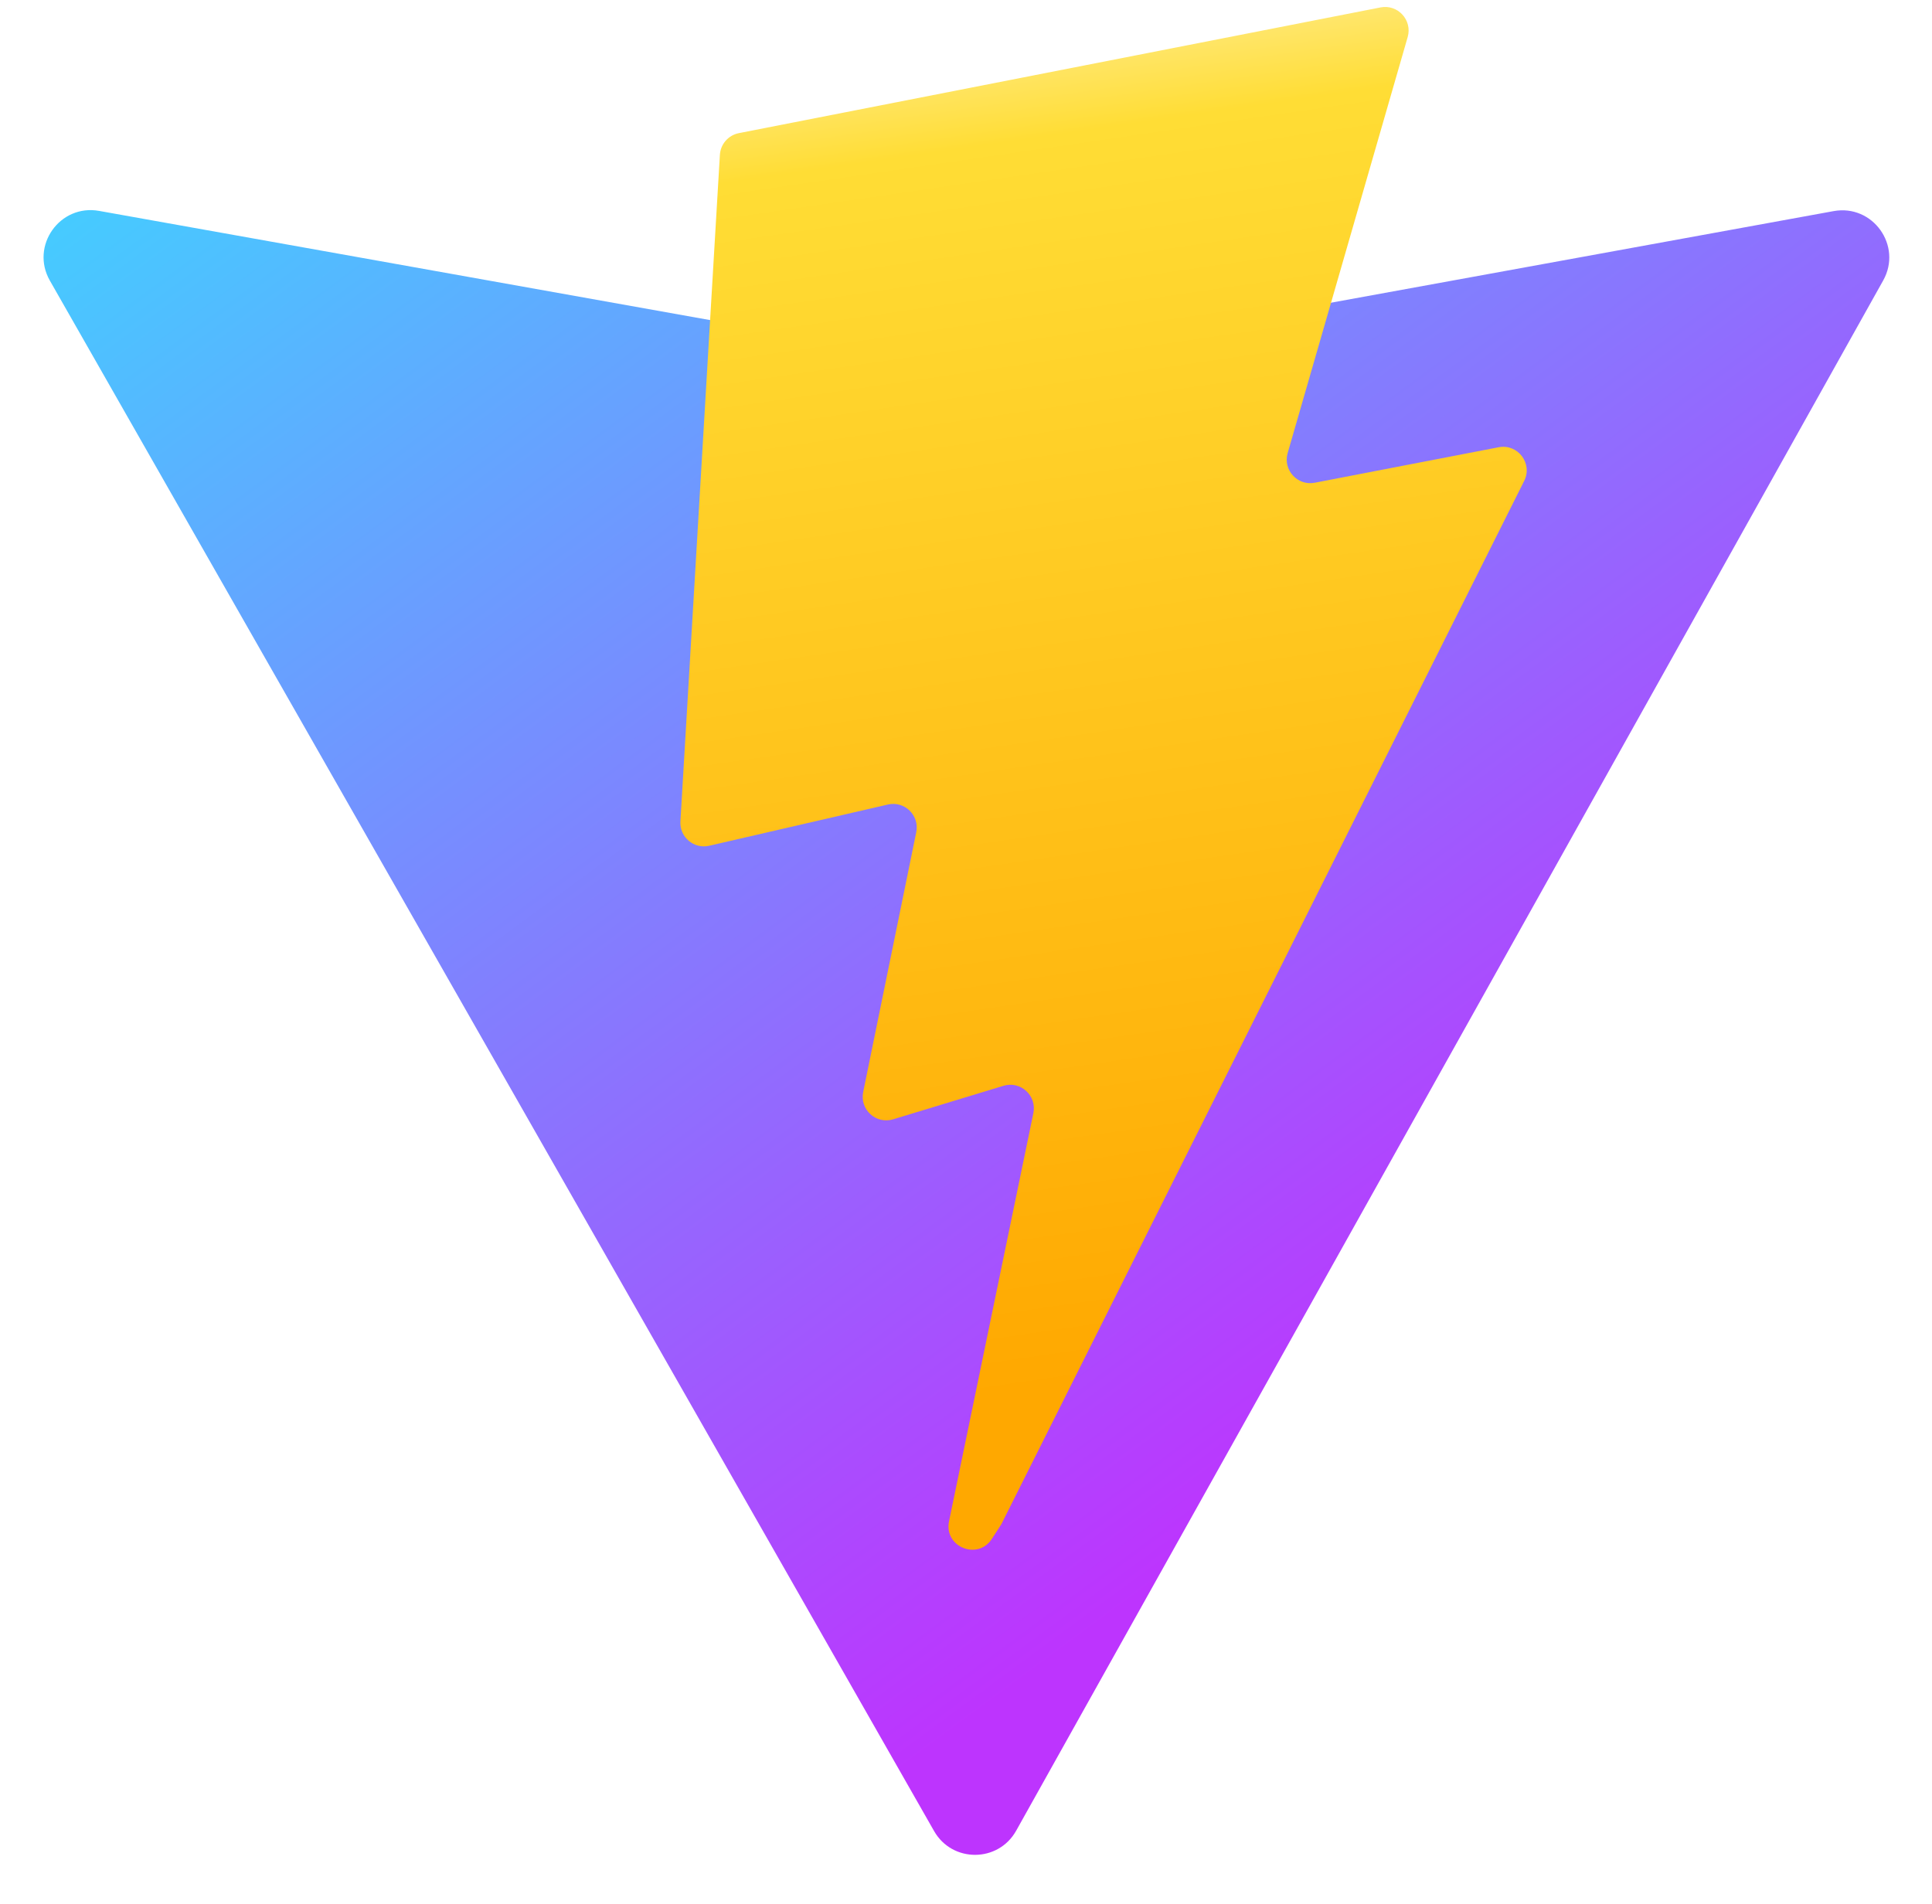
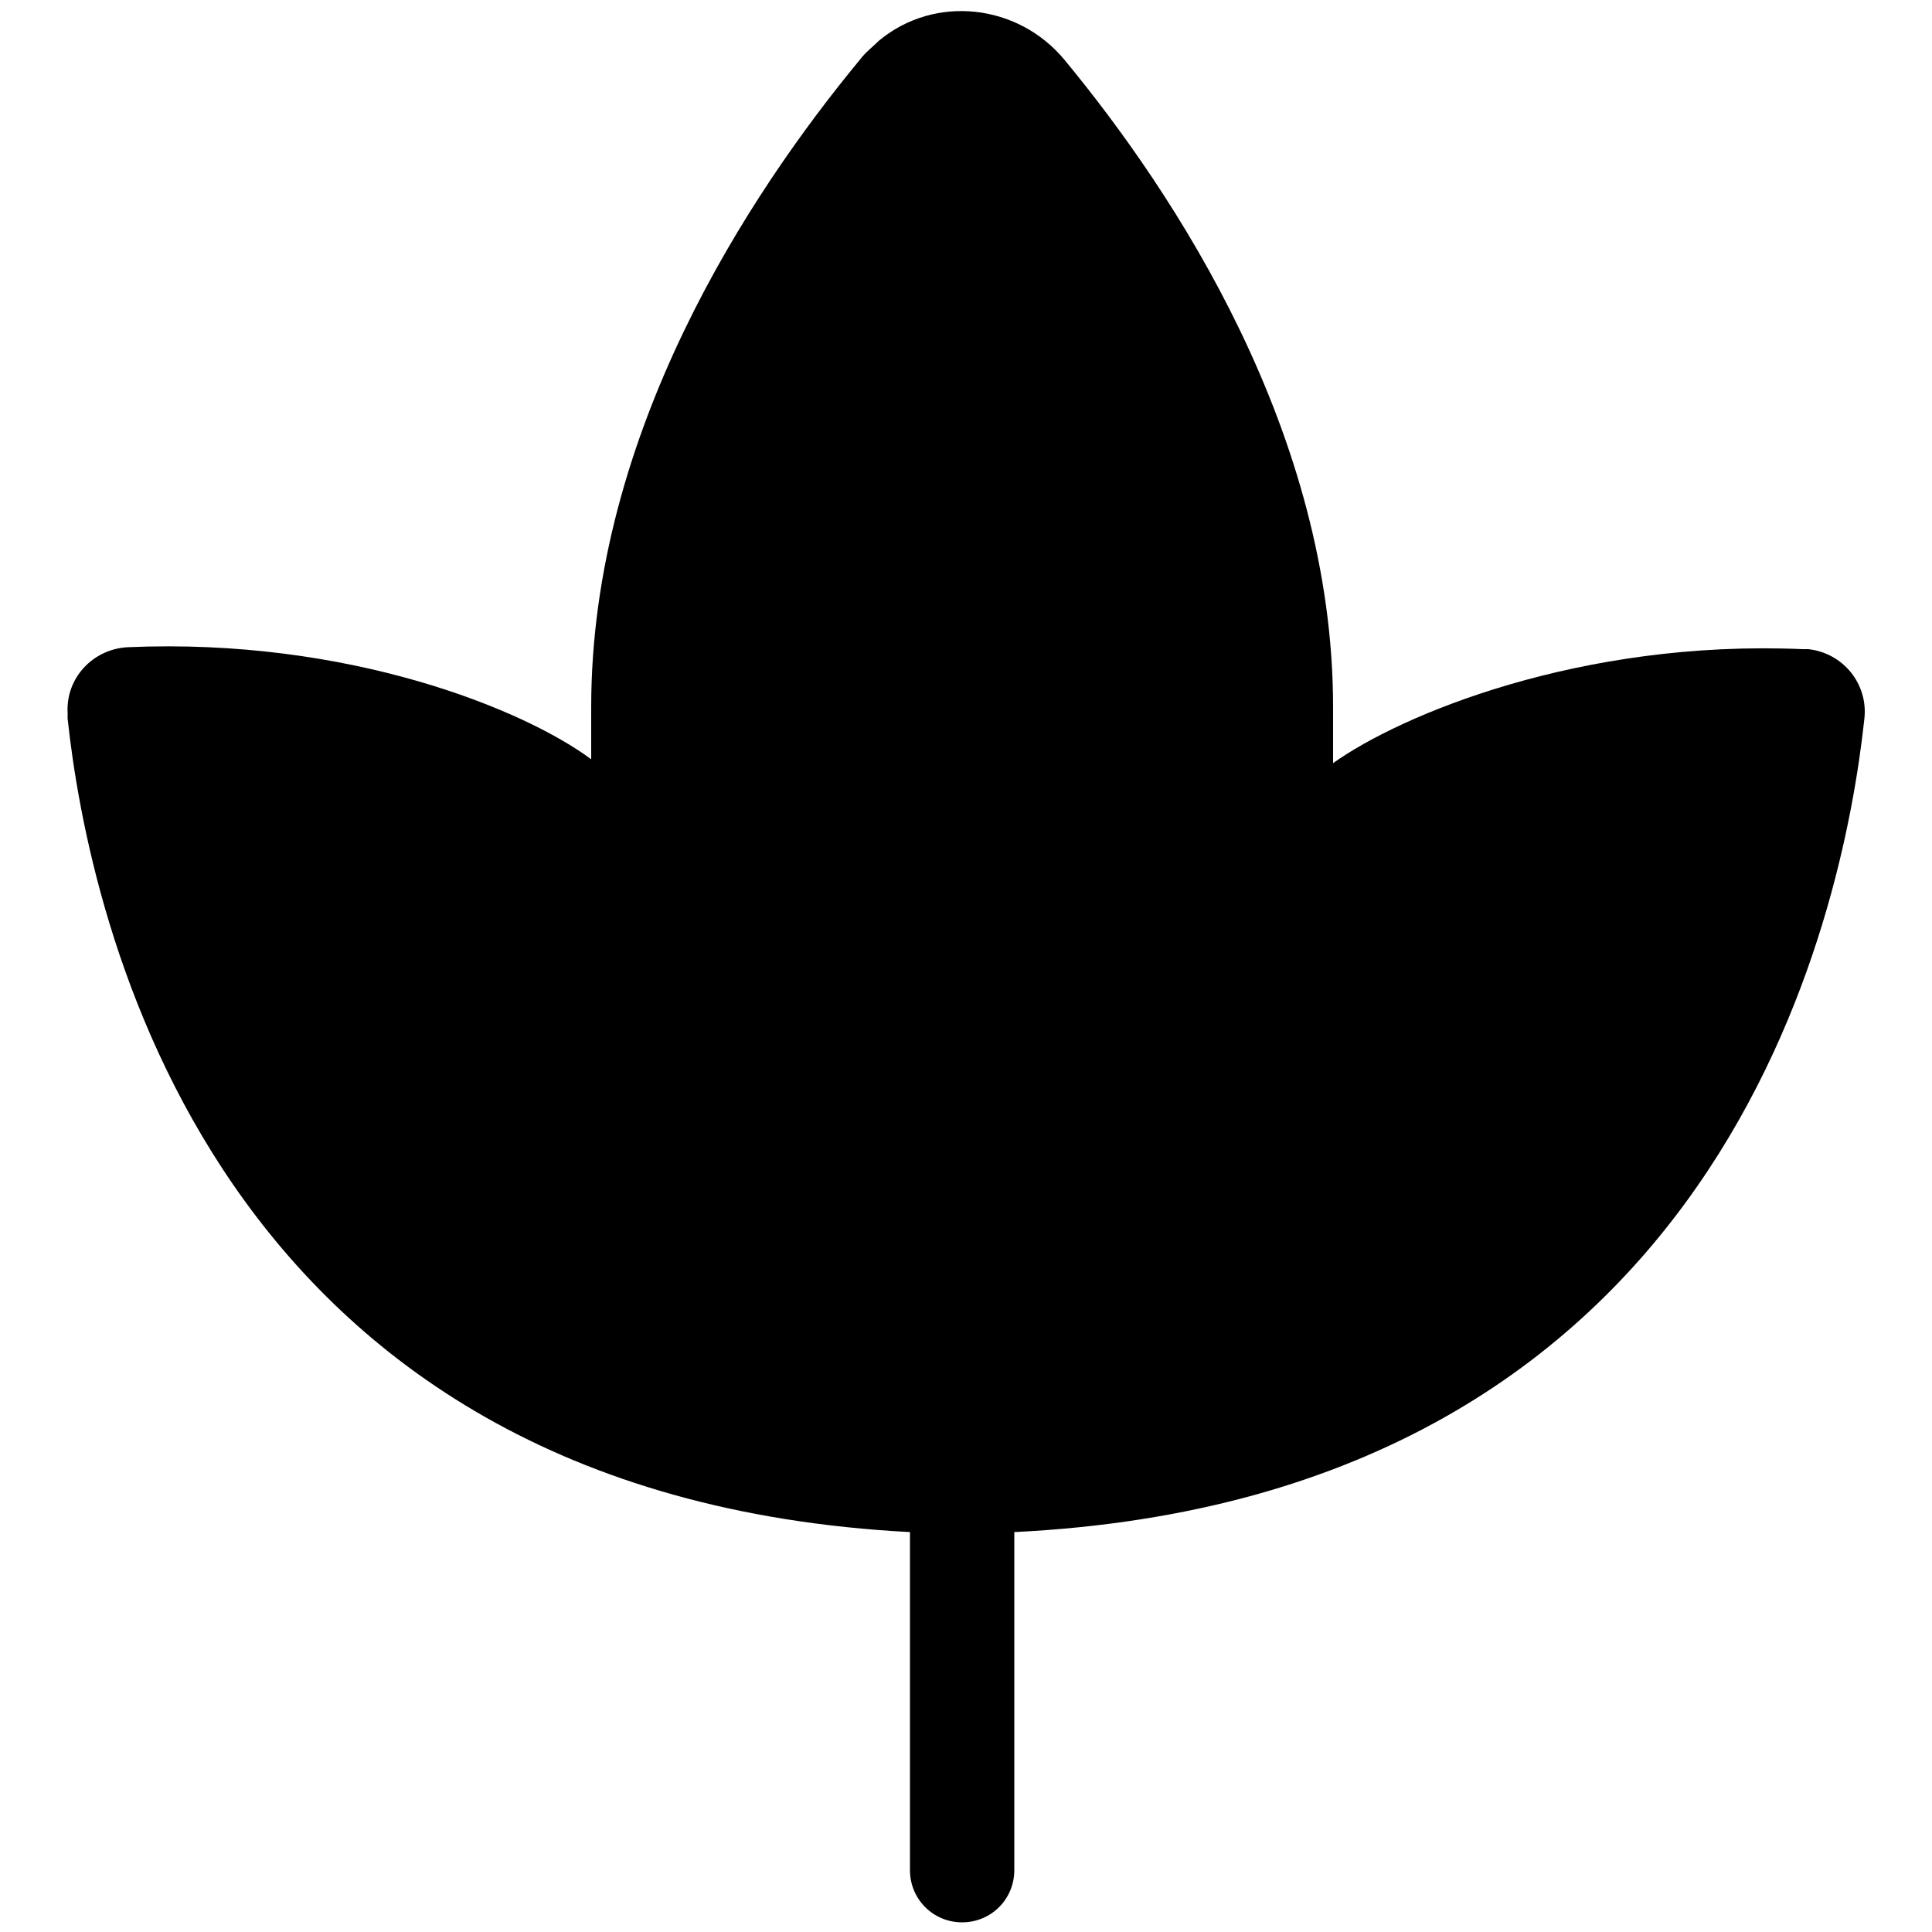
- <svg xmlns="http://www.w3.org/2000/svg" width="410" height="404" viewBox="0 0 410 404" fill="none">
-   <path d="M399.641 59.525L215.643 388.545C211.844 395.338 202.084 395.378 198.228 388.618L10.582 59.556C6.381 52.19 12.68 43.267 21.028 44.759L205.223 77.682C206.398 77.892 207.601 77.89 208.776 77.676L389.119 44.806C397.439 43.289 403.768 52.143 399.641 59.525Z" fill="url(#paint0_linear)" />
-   <path d="M292.965 1.574L156.801 28.255C154.563 28.694 152.906 30.59 152.771 32.866L144.395 174.33C144.198 177.662 147.258 180.248 150.51 179.498L188.42 170.749C191.967 169.931 195.172 173.055 194.443 176.622L183.18 231.775C182.422 235.487 185.907 238.661 189.532 237.56L212.947 230.446C216.577 229.344 220.065 232.527 219.297 236.242L201.398 322.875C200.278 328.294 207.486 331.249 210.492 326.603L212.5 323.5L323.454 102.072C325.312 98.365 322.108 94.137 318.036 94.923L279.014 102.454C275.347 103.161 272.227 99.746 273.262 96.158L298.731 7.867C299.767 4.273 296.636 0.855 292.965 1.574Z" fill="url(#paint1_linear)" />
-   <defs>
-     <linearGradient id="paint0_linear" x1="6" y1="33" x2="235" y2="344" gradientUnits="userSpaceOnUse">
-       <stop stop-color="#41D1FF" />
-       <stop offset="1" stop-color="#BD34FE" />
-     </linearGradient>
-     <linearGradient id="paint1_linear" x1="194.651" y1="8.818" x2="236.076" y2="292.989" gradientUnits="userSpaceOnUse">
-       <stop stop-color="#FFEA83" />
-       <stop offset="0.083" stop-color="#FFDD35" />
-       <stop offset="1" stop-color="#FFA800" />
-     </linearGradient>
-   </defs>
+ <svg xmlns="http://www.w3.org/2000/svg" class="icon" viewBox="0 0 1024 1024" version="1.1" width="200" height="200">
+   <path d="M988.16 380.928c2.048-18.432-11.264-34.816-29.696-36.864h-3.072C837.632 338.944 742.4 378.88 706.56 404.48v-29.696C706.56 229.376 622.592 102.4 564.224 31.744c-24.576-29.696-68.608-34.816-98.304-10.24-3.072 3.072-7.168 6.144-10.24 10.24-58.368 70.656-142.336 197.632-142.336 343.04v27.648c-35.84-26.624-129.024-64.512-245.76-59.392-18.432 1.024-32.768 16.384-31.744 34.816v3.072c11.264 104.448 74.752 411.648 446.464 431.104v179.2c0 15.36 12.288 27.648 27.648 27.648s27.648-12.288 27.648-27.648V812.032c375.808-18.432 439.296-326.656 450.56-431.104z" />
</svg>
